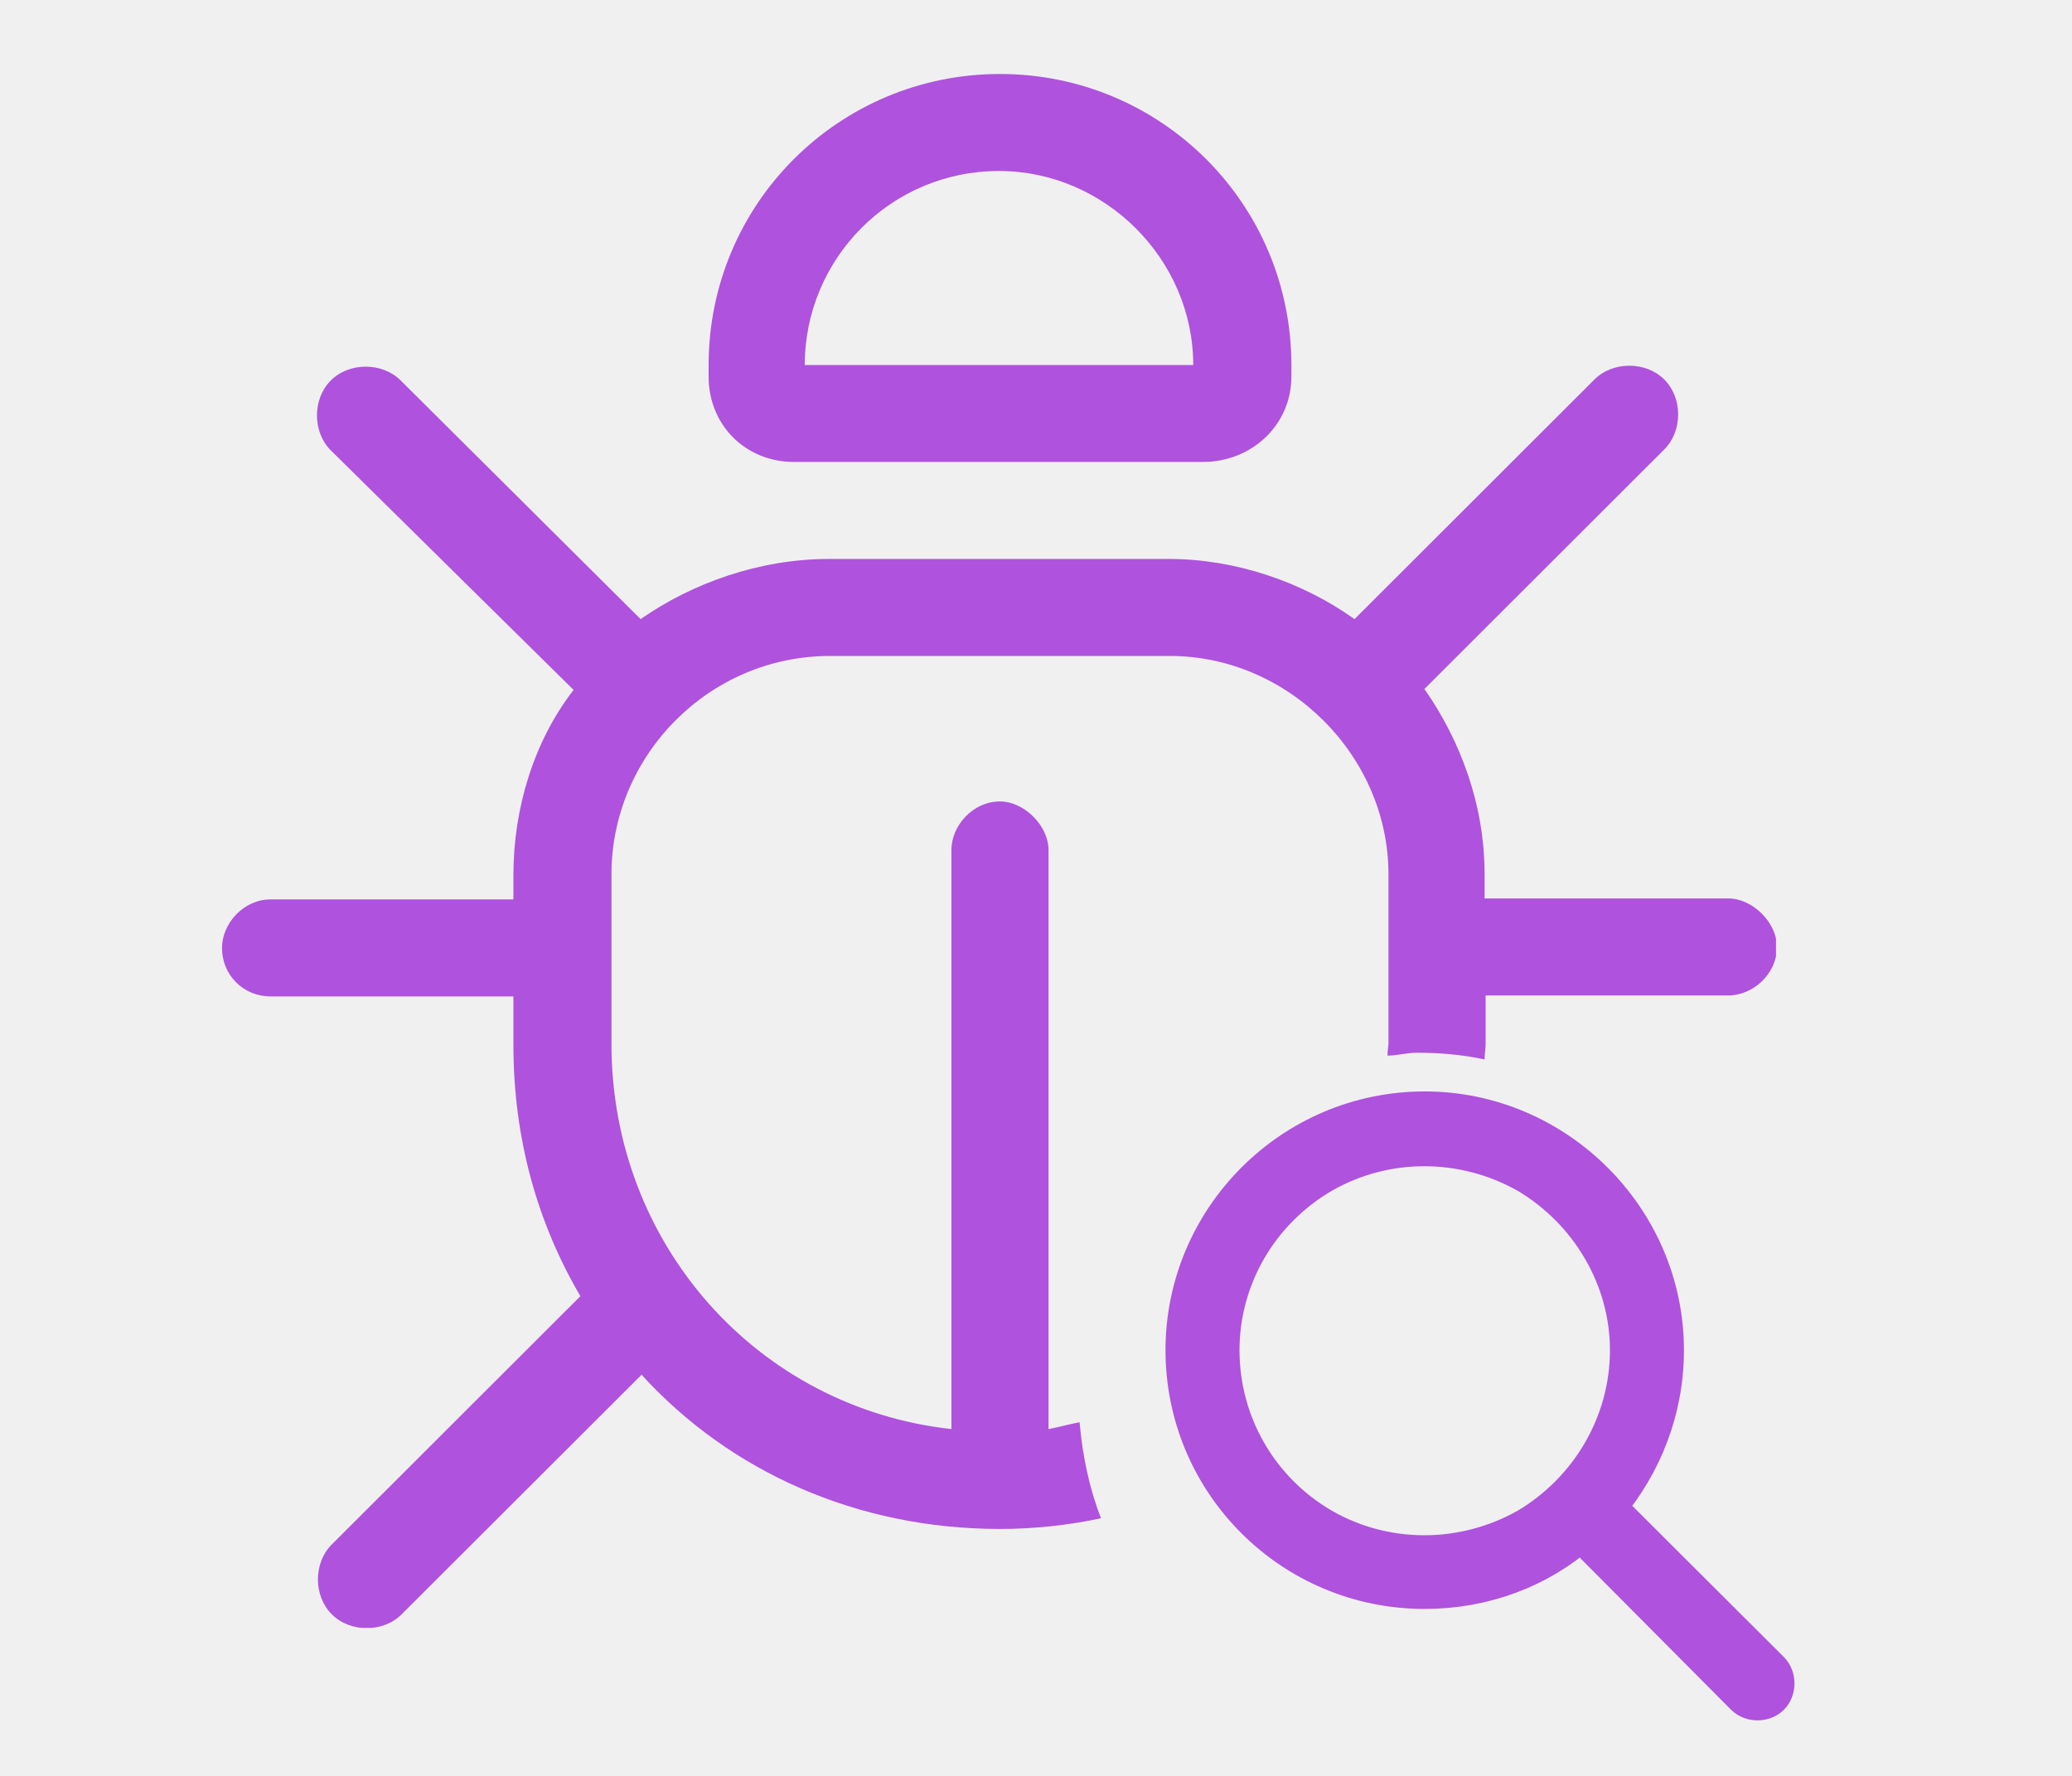
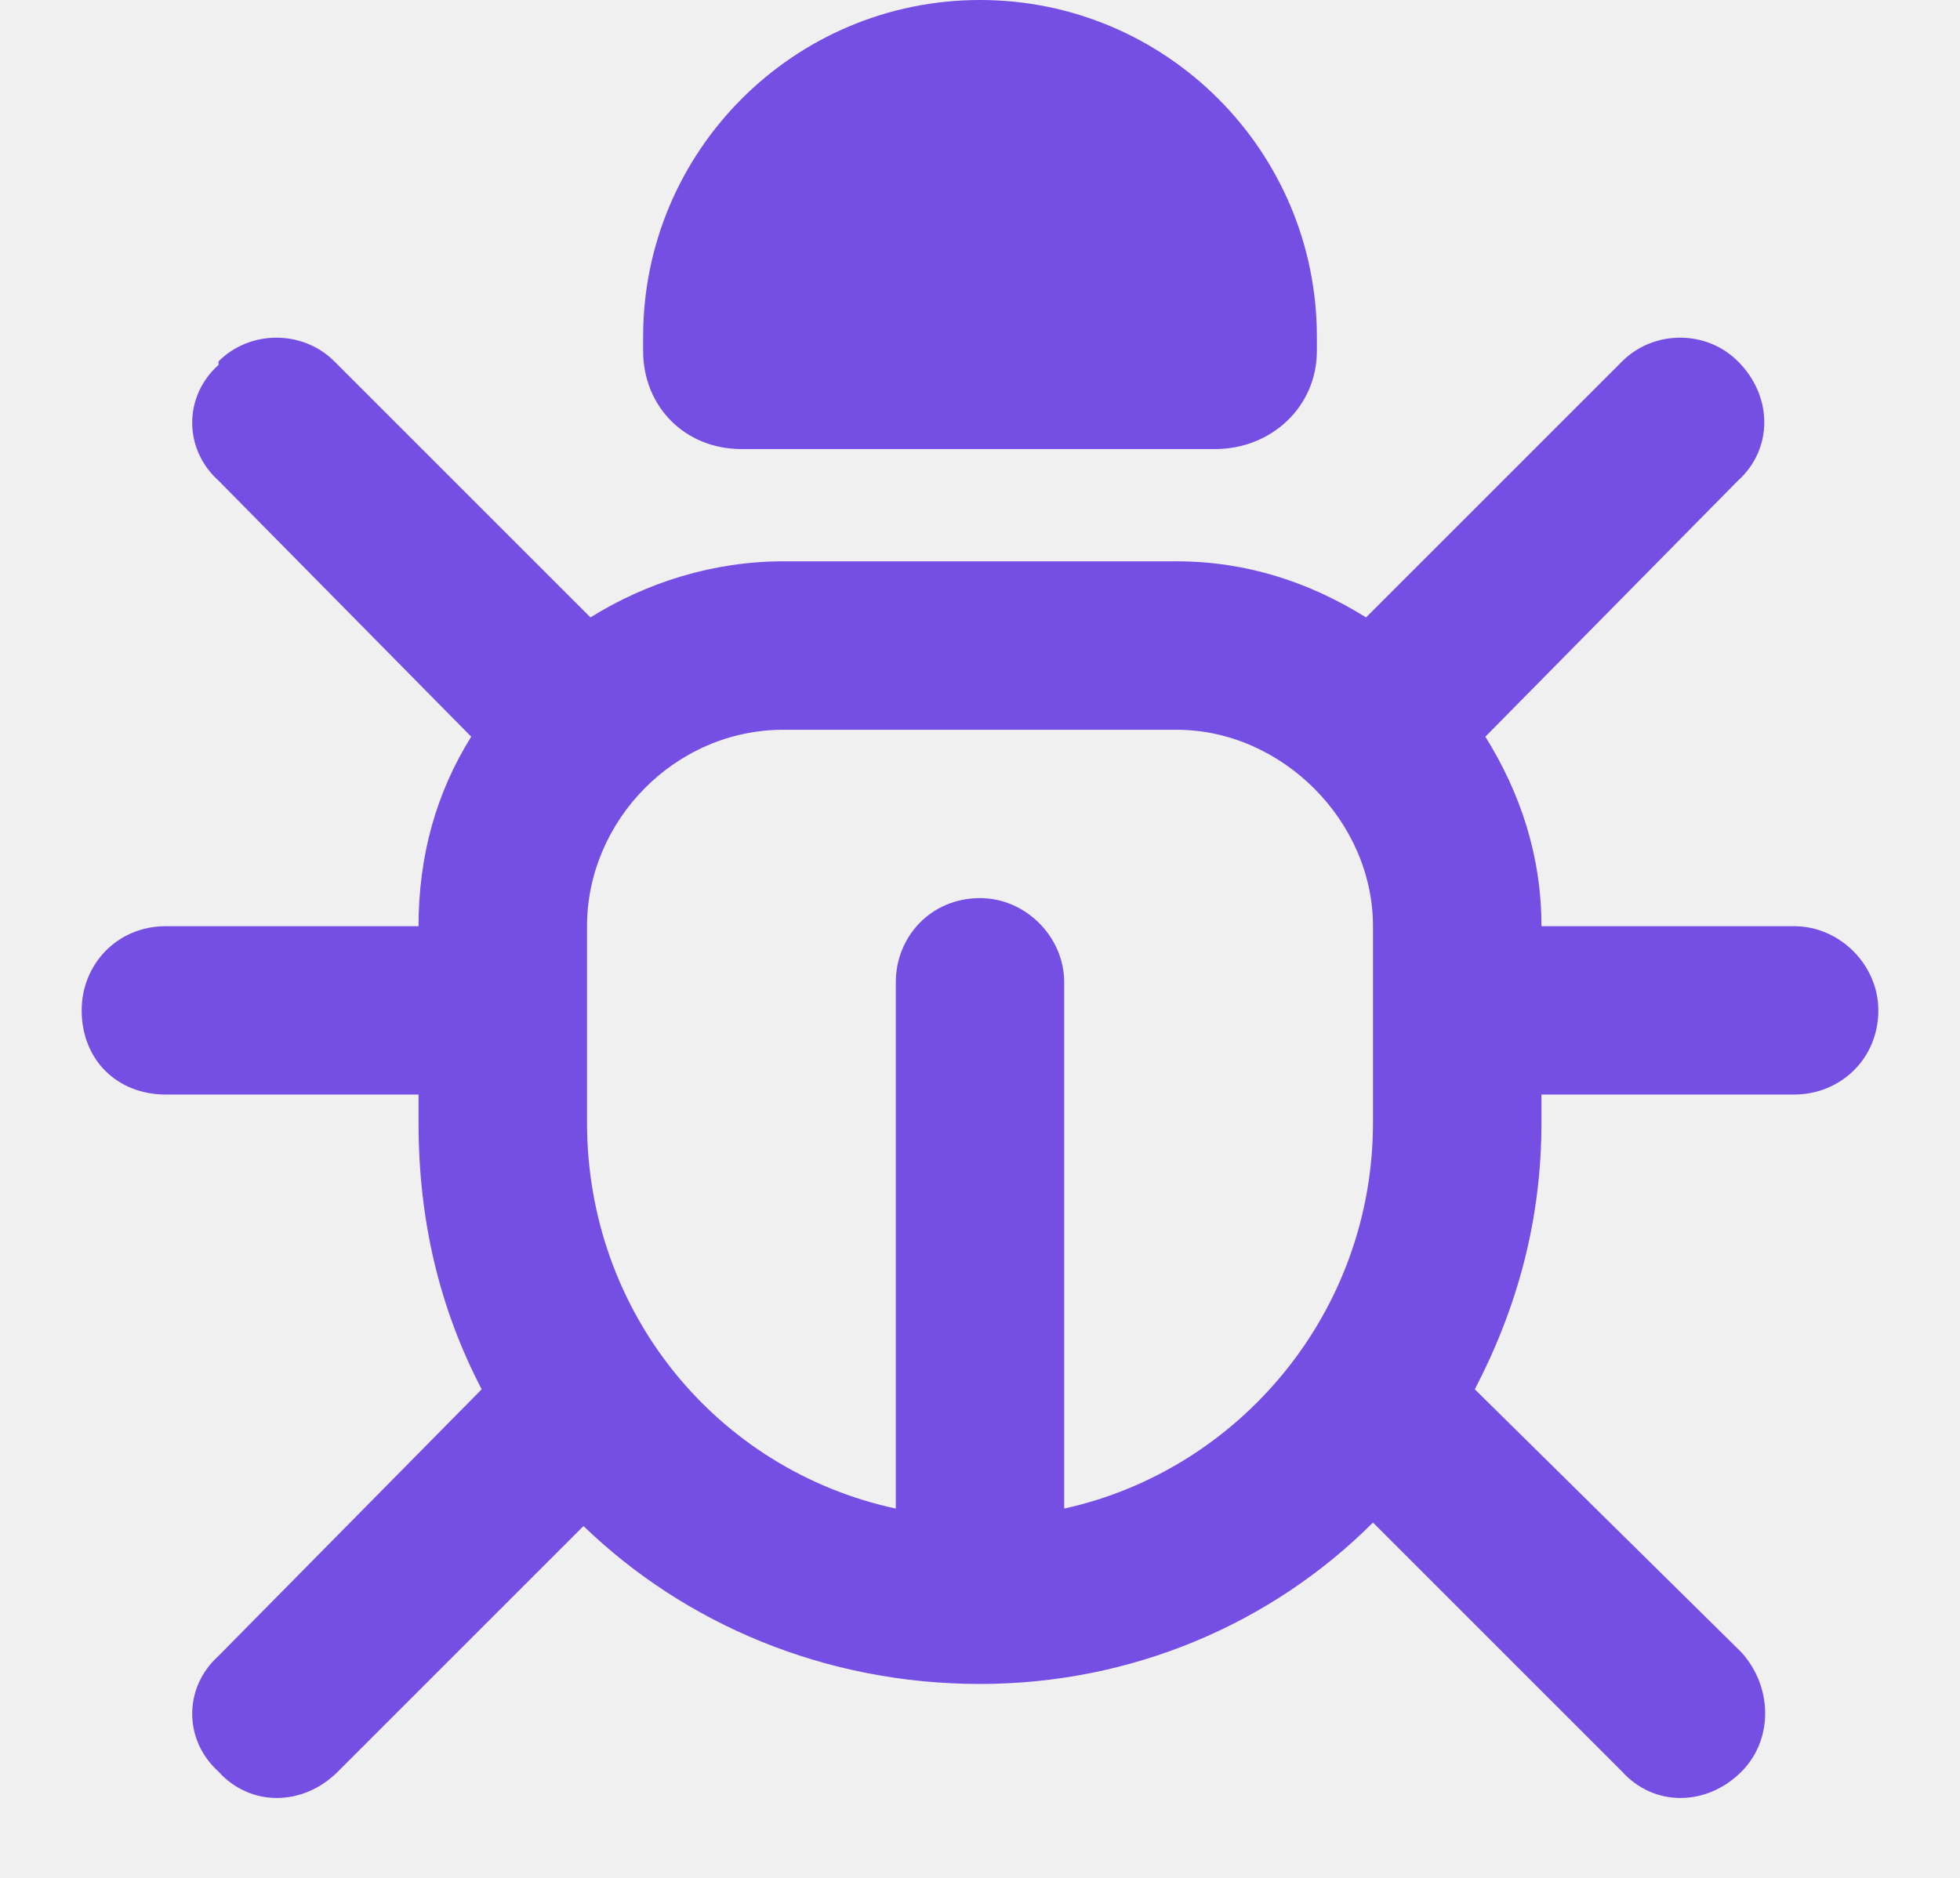
- <svg xmlns="http://www.w3.org/2000/svg" width="28" height="24" viewBox="0 0 28 24" fill="none">
-   <path d="M22.006 18.247C22.006 17.279 21.474 16.374 20.63 15.874C19.769 15.39 18.721 15.39 17.877 15.874C17.017 16.374 16.5 17.279 16.5 18.247C16.5 19.23 17.017 20.136 17.877 20.635C18.721 21.119 19.769 21.119 20.63 20.635C21.474 20.136 22.006 19.23 22.006 18.247ZM21.365 20.713C20.802 21.213 20.051 21.494 19.253 21.494C17.454 21.494 16 20.042 16 18.247C16 16.467 17.454 15 19.253 15C21.036 15 22.506 16.467 22.506 18.247C22.506 19.058 22.209 19.792 21.724 20.37L23.93 22.571C24.023 22.664 24.023 22.836 23.93 22.93C23.836 23.023 23.664 23.023 23.57 22.93L21.365 20.713Z" fill="#AF52DE" stroke="#AF52DE" stroke-width="0.5" />
-   <g clip-path="url(#clip0_8_2794)">
-     <path d="M23.344 12.142H20.062V11.815C20.062 10.871 19.734 10.006 19.249 9.311L22.491 6.073C22.74 5.824 22.74 5.378 22.491 5.129C22.241 4.88 21.795 4.88 21.546 5.129L18.304 8.367C17.608 7.869 16.703 7.554 15.797 7.554H11.203C10.258 7.554 9.352 7.882 8.657 8.367L5.415 5.142C5.166 4.893 4.719 4.893 4.47 5.142C4.221 5.391 4.221 5.837 4.47 6.086L7.751 9.324C7.213 10.019 6.938 10.923 6.938 11.828V12.155H3.656C3.289 12.155 3 12.483 3 12.811C3 13.178 3.289 13.466 3.656 13.466H6.938V14.122C6.938 15.393 7.266 16.534 7.843 17.517L4.483 20.873C4.234 21.122 4.234 21.567 4.483 21.816C4.732 22.066 5.179 22.066 5.428 21.816L8.67 18.579C9.864 19.89 11.584 20.663 13.513 20.663C13.986 20.663 14.445 20.61 14.878 20.519C14.721 20.112 14.629 19.68 14.589 19.221C14.445 19.247 14.314 19.287 14.169 19.313V11.487C14.169 11.159 13.841 10.831 13.513 10.831C13.146 10.831 12.857 11.159 12.857 11.487V19.313C10.232 19.024 8.263 16.809 8.263 14.109V11.815C8.263 10.215 9.576 8.865 11.216 8.865H15.81C17.411 8.865 18.763 10.215 18.763 11.815V14.109C18.763 14.109 18.75 14.213 18.75 14.266C18.881 14.266 19.012 14.227 19.144 14.227C19.459 14.227 19.761 14.253 20.062 14.318C20.062 14.24 20.076 14.174 20.076 14.109V13.453H23.357C23.685 13.453 24.013 13.165 24.013 12.798C24.013 12.47 23.685 12.142 23.357 12.142H23.344Z" fill="#AF52DE" />
-     <path d="M10.718 6.243H16.256C16.913 6.243 17.451 5.745 17.451 5.09V4.933C17.451 2.757 15.692 1 13.513 1C11.334 1 9.576 2.757 9.576 4.933V5.09C9.576 5.745 10.074 6.243 10.731 6.243H10.718ZM13.5 2.311C14.931 2.311 16.125 3.504 16.125 4.933H10.875C10.875 3.504 12.03 2.311 13.5 2.311Z" fill="#AF52DE" />
-   </g>
-   <defs>
-     <clipPath id="clip0_8_2794">
-       <rect width="21" height="21" fill="white" transform="translate(3 1)" />
-     </clipPath>
-   </defs>
+ <svg xmlns="http://www.w3.org/2000/svg" width="24" height="23" viewBox="0 0 24 23" fill="none">
+   <path d="M12 0C14.277 0 16.125 1.848 16.125 4.125V4.297C16.125 4.984 15.566 5.5 14.879 5.5H9.078C8.391 5.5 7.875 4.984 7.875 4.297V4.125C7.875 1.848 9.723 0 12 0ZM2.676 4.426C3.062 4.039 3.707 4.039 4.094 4.426L7.23 7.562C7.918 7.133 8.734 6.875 9.594 6.875H14.406C15.266 6.875 16.039 7.133 16.727 7.562L19.863 4.426C20.25 4.039 20.895 4.039 21.281 4.426C21.711 4.855 21.711 5.5 21.281 5.887L18.188 9.023C18.617 9.711 18.875 10.484 18.875 11.344H21.969C22.527 11.344 23 11.816 23 12.375C23 12.977 22.527 13.406 21.969 13.406H18.875V13.75C18.875 14.953 18.574 16.027 18.059 17.016L21.324 20.238C21.711 20.668 21.711 21.312 21.324 21.699C20.895 22.129 20.25 22.129 19.863 21.699L16.812 18.648C15.566 19.895 13.848 20.625 12 20.625C10.109 20.625 8.391 19.895 7.145 18.691L4.137 21.699C3.707 22.129 3.062 22.129 2.676 21.699C2.246 21.312 2.246 20.668 2.676 20.281L5.898 17.016C5.383 16.027 5.125 14.953 5.125 13.75V13.406H2.031C1.43 13.406 1 12.977 1 12.375C1 11.816 1.43 11.344 2.031 11.344H5.125C5.125 10.484 5.34 9.711 5.77 9.023L2.676 5.887C2.246 5.5 2.246 4.855 2.676 4.469V4.426ZM7.188 11.344V13.75C7.188 16.07 8.777 18.004 10.969 18.477V12.031C10.969 11.473 11.398 11 12 11C12.559 11 13.031 11.473 13.031 12.031V18.477C15.18 18.004 16.812 16.07 16.812 13.75V11.344C16.812 10.055 15.695 8.938 14.406 8.938H9.594C8.262 8.938 7.188 10.055 7.188 11.344Z" fill="#754EE4" />
</svg>
